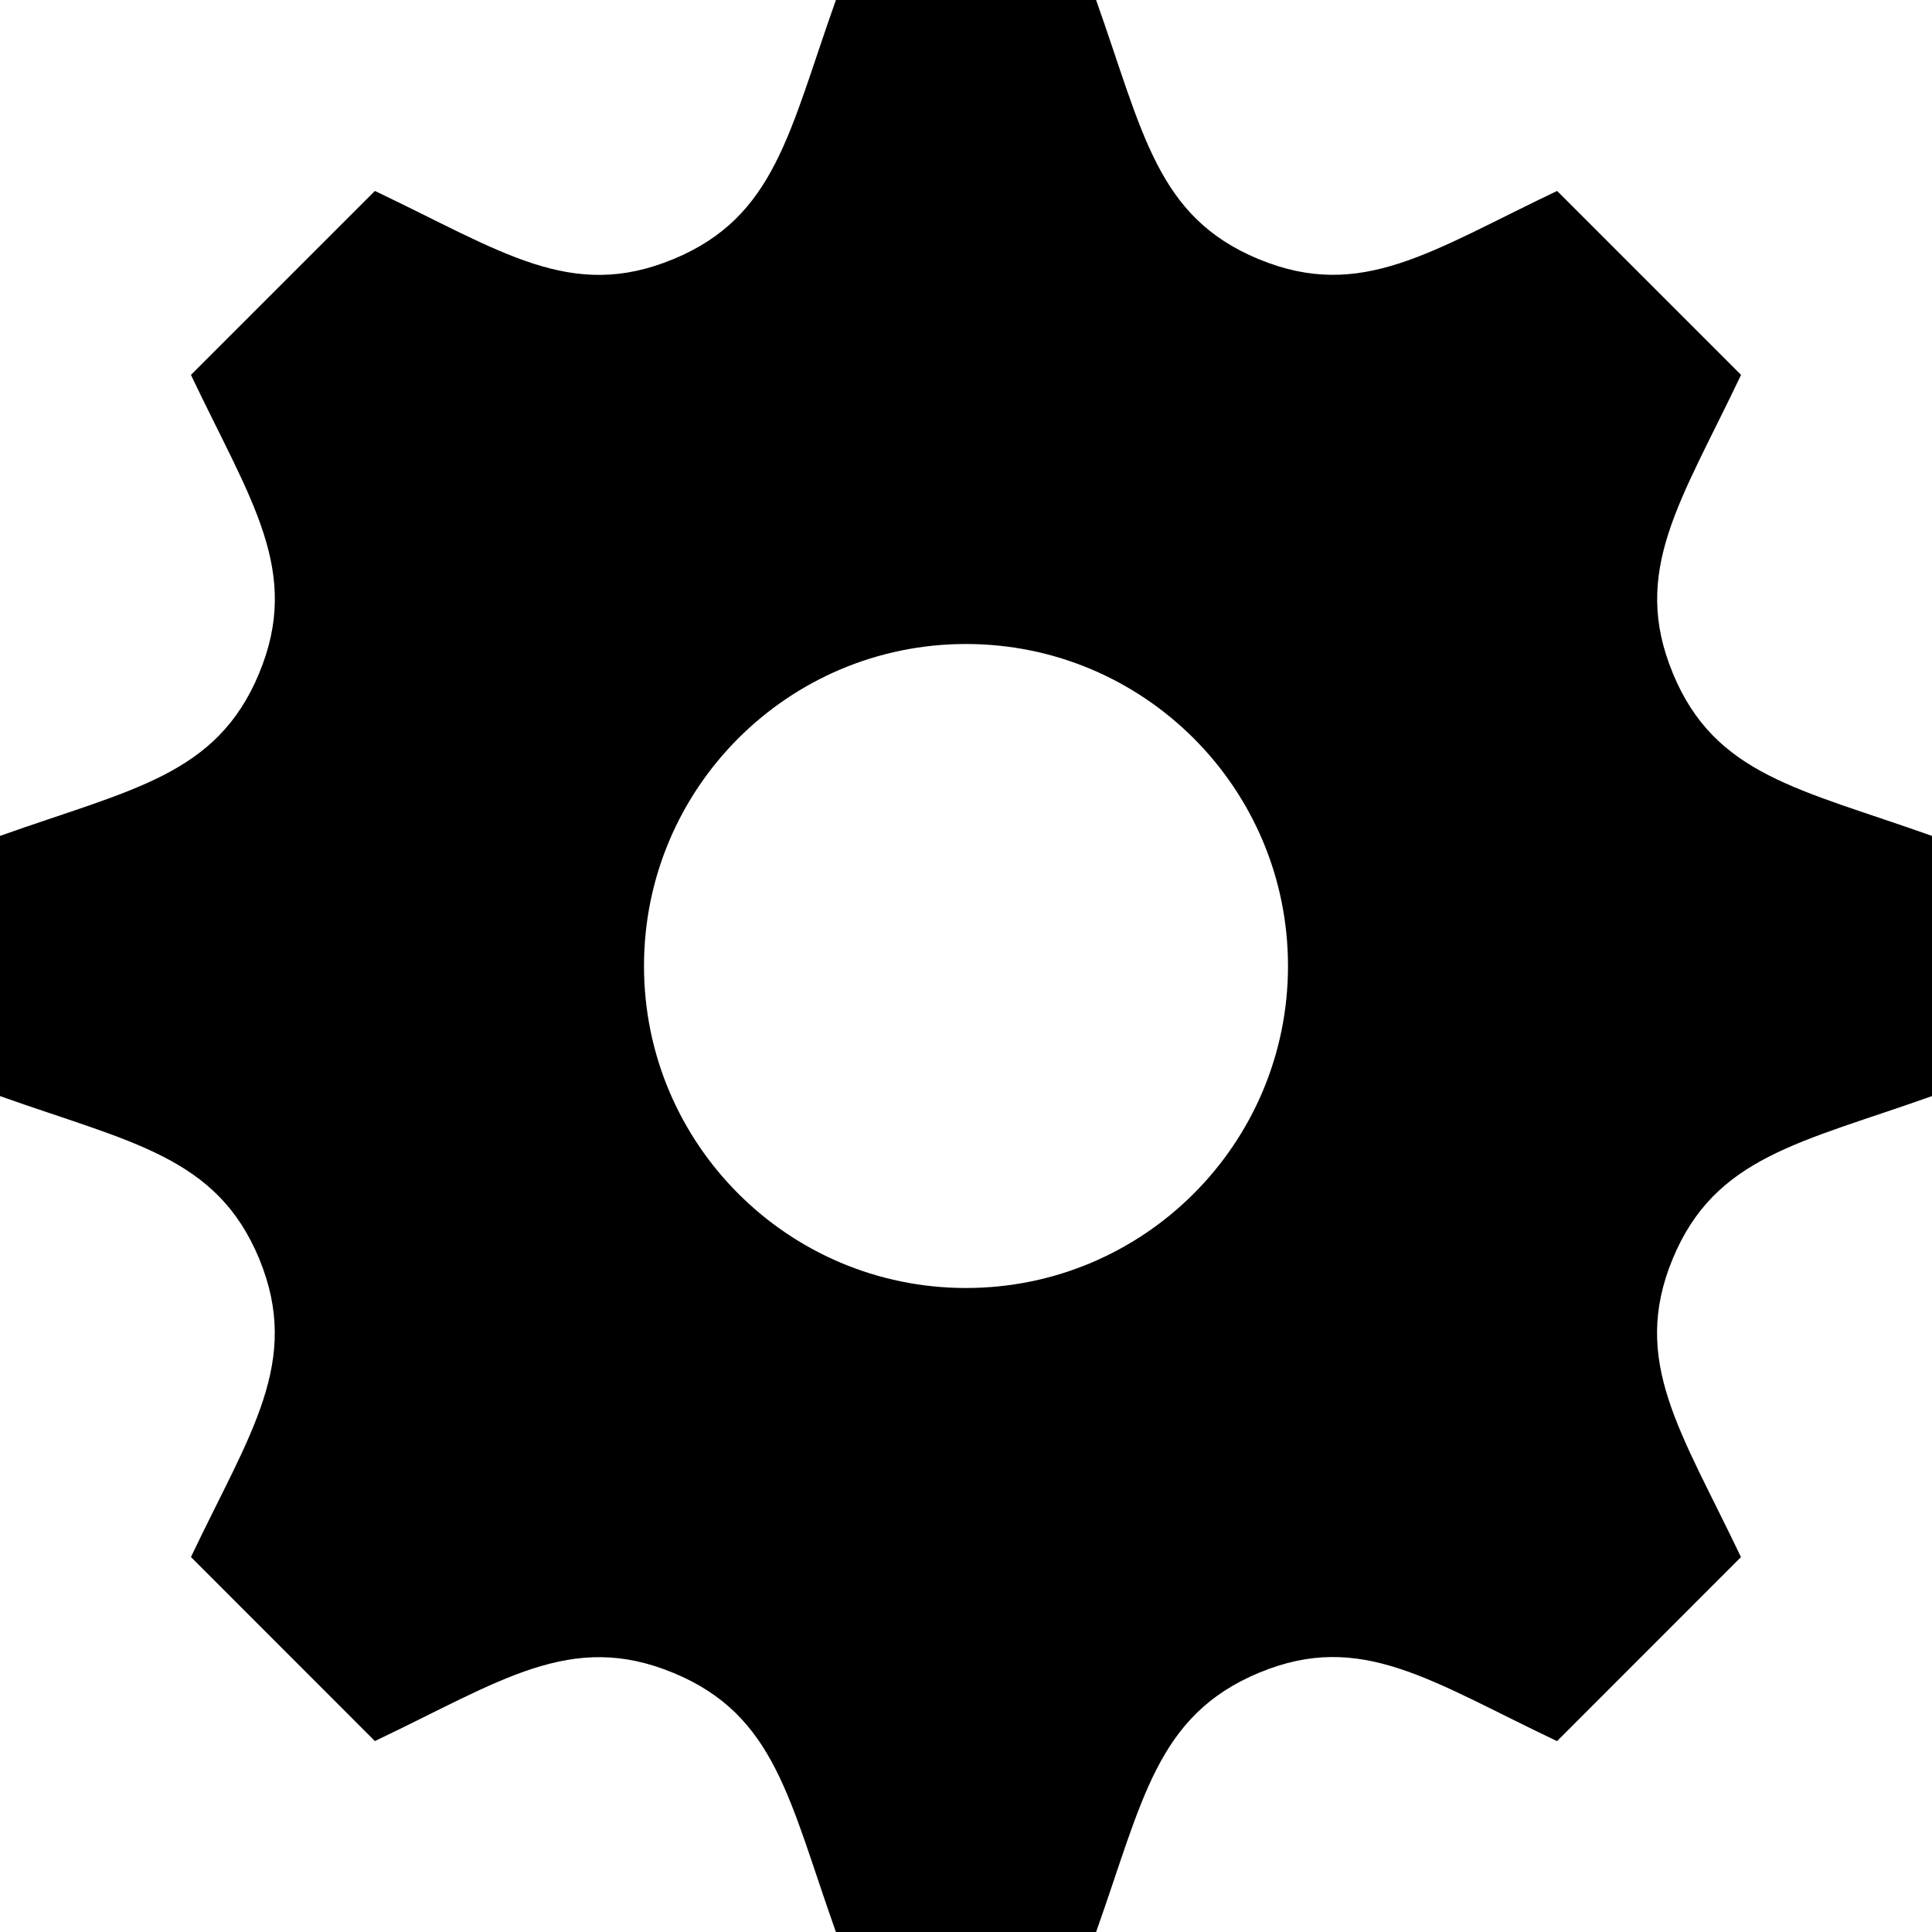
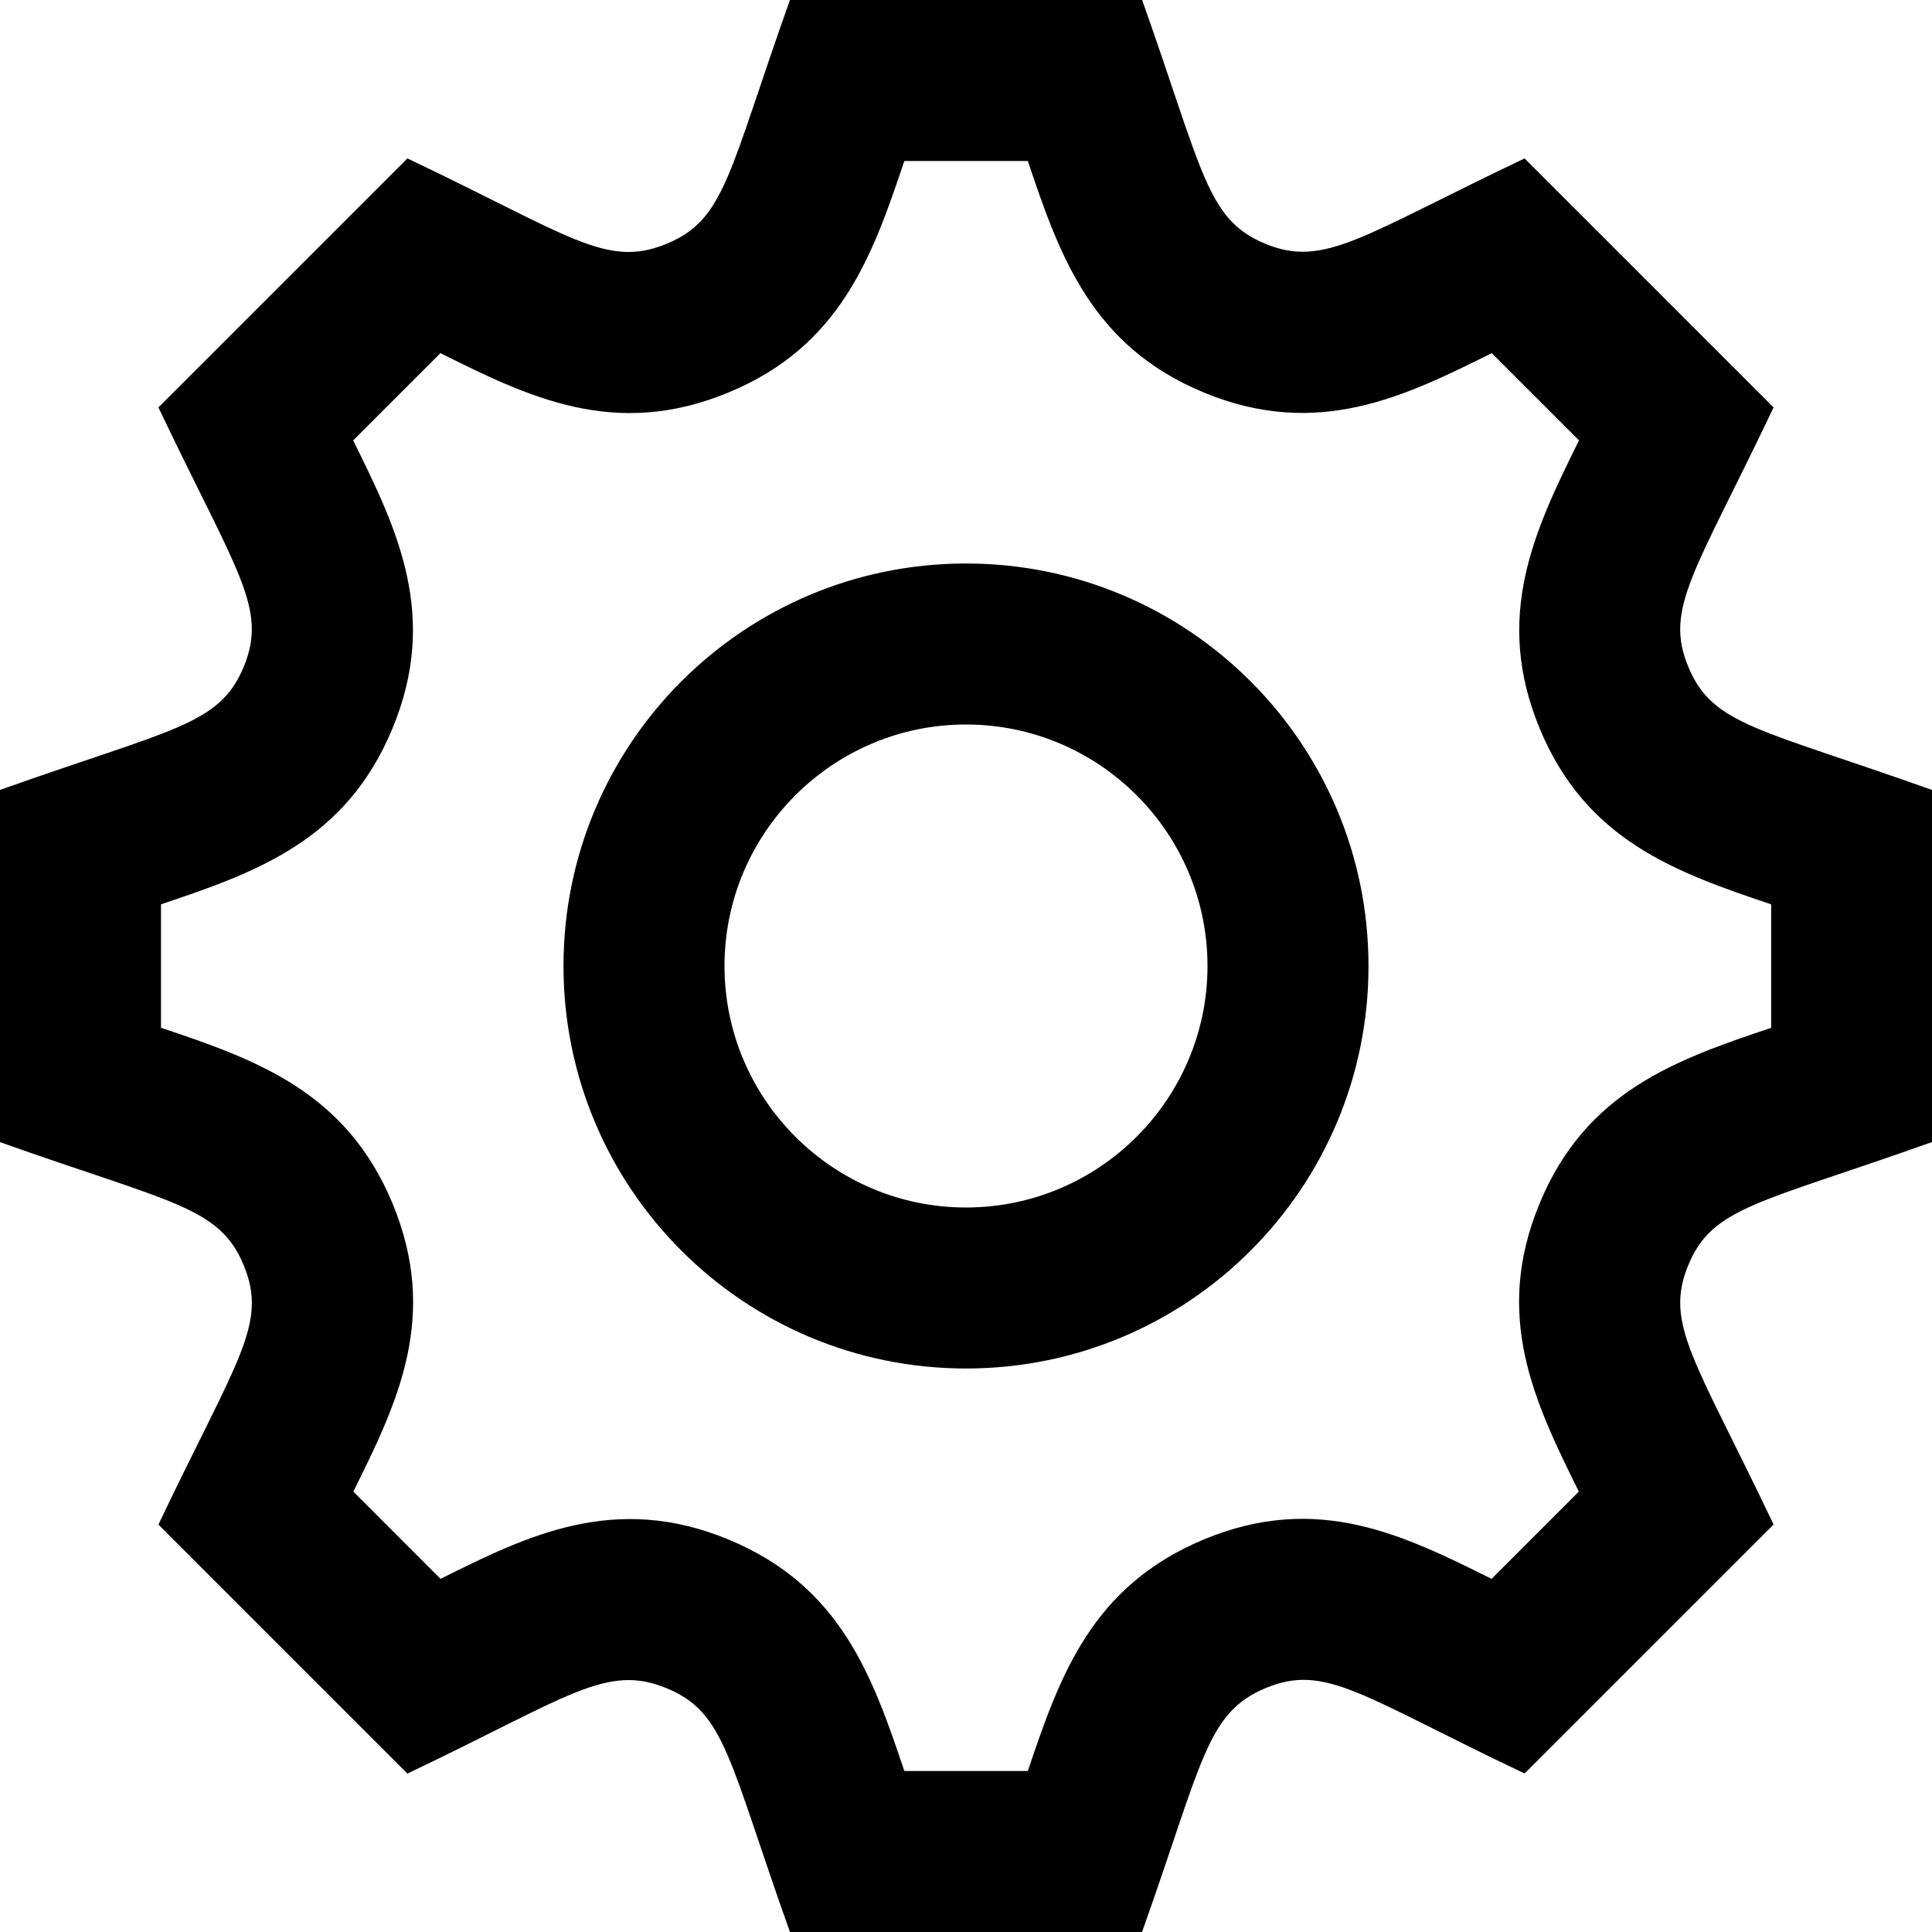
<svg xmlns="http://www.w3.org/2000/svg" height="24" viewBox="0 0 24 24" width="24">
-   <path d="m24 13.616v-3.232c-1.651-.587-2.694-.752-3.219-2.019v-.001c-.527-1.271.1-2.134.847-3.707l-2.285-2.285c-1.561.742-2.433 1.375-3.707.847h-.001c-1.269-.526-1.435-1.576-2.019-3.219h-3.232c-.582 1.635-.749 2.692-2.019 3.219h-.001c-1.271.528-2.132-.098-3.707-.847l-2.285 2.285c.745 1.568 1.375 2.434.847 3.707-.527 1.271-1.584 1.438-3.219 2.02v3.232c1.632.58 2.692.749 3.219 2.019.53 1.282-.114 2.166-.847 3.707l2.285 2.286c1.562-.743 2.434-1.375 3.707-.847h.001c1.27.526 1.436 1.579 2.019 3.219h3.232c.582-1.636.75-2.69 2.027-3.222h.001c1.262-.524 2.12.101 3.698.851l2.285-2.286c-.744-1.563-1.375-2.433-.848-3.706.527-1.271 1.588-1.44 3.221-2.021zm-12 2.384c-2.209 0-4-1.791-4-4s1.791-4 4-4 4 1.791 4 4-1.791 4-4 4z" />
+   <path d="m24 14.187v-4.374c-2.148-.766-2.726-.802-3.027-1.529-.303-.729.083-1.169 1.059-3.223l-3.093-3.093c-2.026.963-2.488 1.364-3.224 1.059-.727-.302-.768-.889-1.527-3.027h-4.375c-.764 2.144-.8 2.725-1.529 3.027-.752.313-1.203-.1-3.223-1.059l-3.093 3.093c.977 2.055 1.362 2.493 1.059 3.224-.302.727-.881.764-3.027 1.528v4.375c2.139.76 2.725.8 3.027 1.528.304.734-.081 1.167-1.059 3.223l3.093 3.093c1.999-.95 2.47-1.373 3.223-1.059.728.302.764.88 1.529 3.027h4.374c.758-2.131.799-2.723 1.537-3.031.745-.308 1.186.099 3.215 1.062l3.093-3.093c-.975-2.05-1.362-2.492-1.059-3.223.3-.726.88-.763 3.027-1.528zm-4.875.764c-.577 1.394-.068 2.458.488 3.578l-1.084 1.084c-1.093-.543-2.161-1.076-3.573-.49-1.396.581-1.79 1.693-2.188 2.877h-1.534c-.398-1.185-.791-2.297-2.183-2.875-1.419-.588-2.507-.045-3.579.488l-1.083-1.084c.557-1.118 1.066-2.18.487-3.58-.579-1.391-1.691-1.784-2.876-2.182v-1.533c1.185-.398 2.297-.791 2.875-2.184.578-1.394.068-2.459-.488-3.579l1.084-1.084c1.082.538 2.162 1.077 3.58.488 1.392-.577 1.785-1.69 2.183-2.875h1.534c.398 1.185.792 2.297 2.184 2.875 1.419.588 2.506.045 3.579-.488l1.084 1.084c-.556 1.121-1.065 2.187-.488 3.58.577 1.391 1.689 1.784 2.875 2.183v1.534c-1.188.398-2.302.791-2.877 2.183zm-7.125-5.951c1.654 0 3 1.346 3 3s-1.346 3-3 3-3-1.346-3-3 1.346-3 3-3zm0-2c-2.762 0-5 2.238-5 5s2.238 5 5 5 5-2.238 5-5-2.238-5-5-5z" />
</svg>
